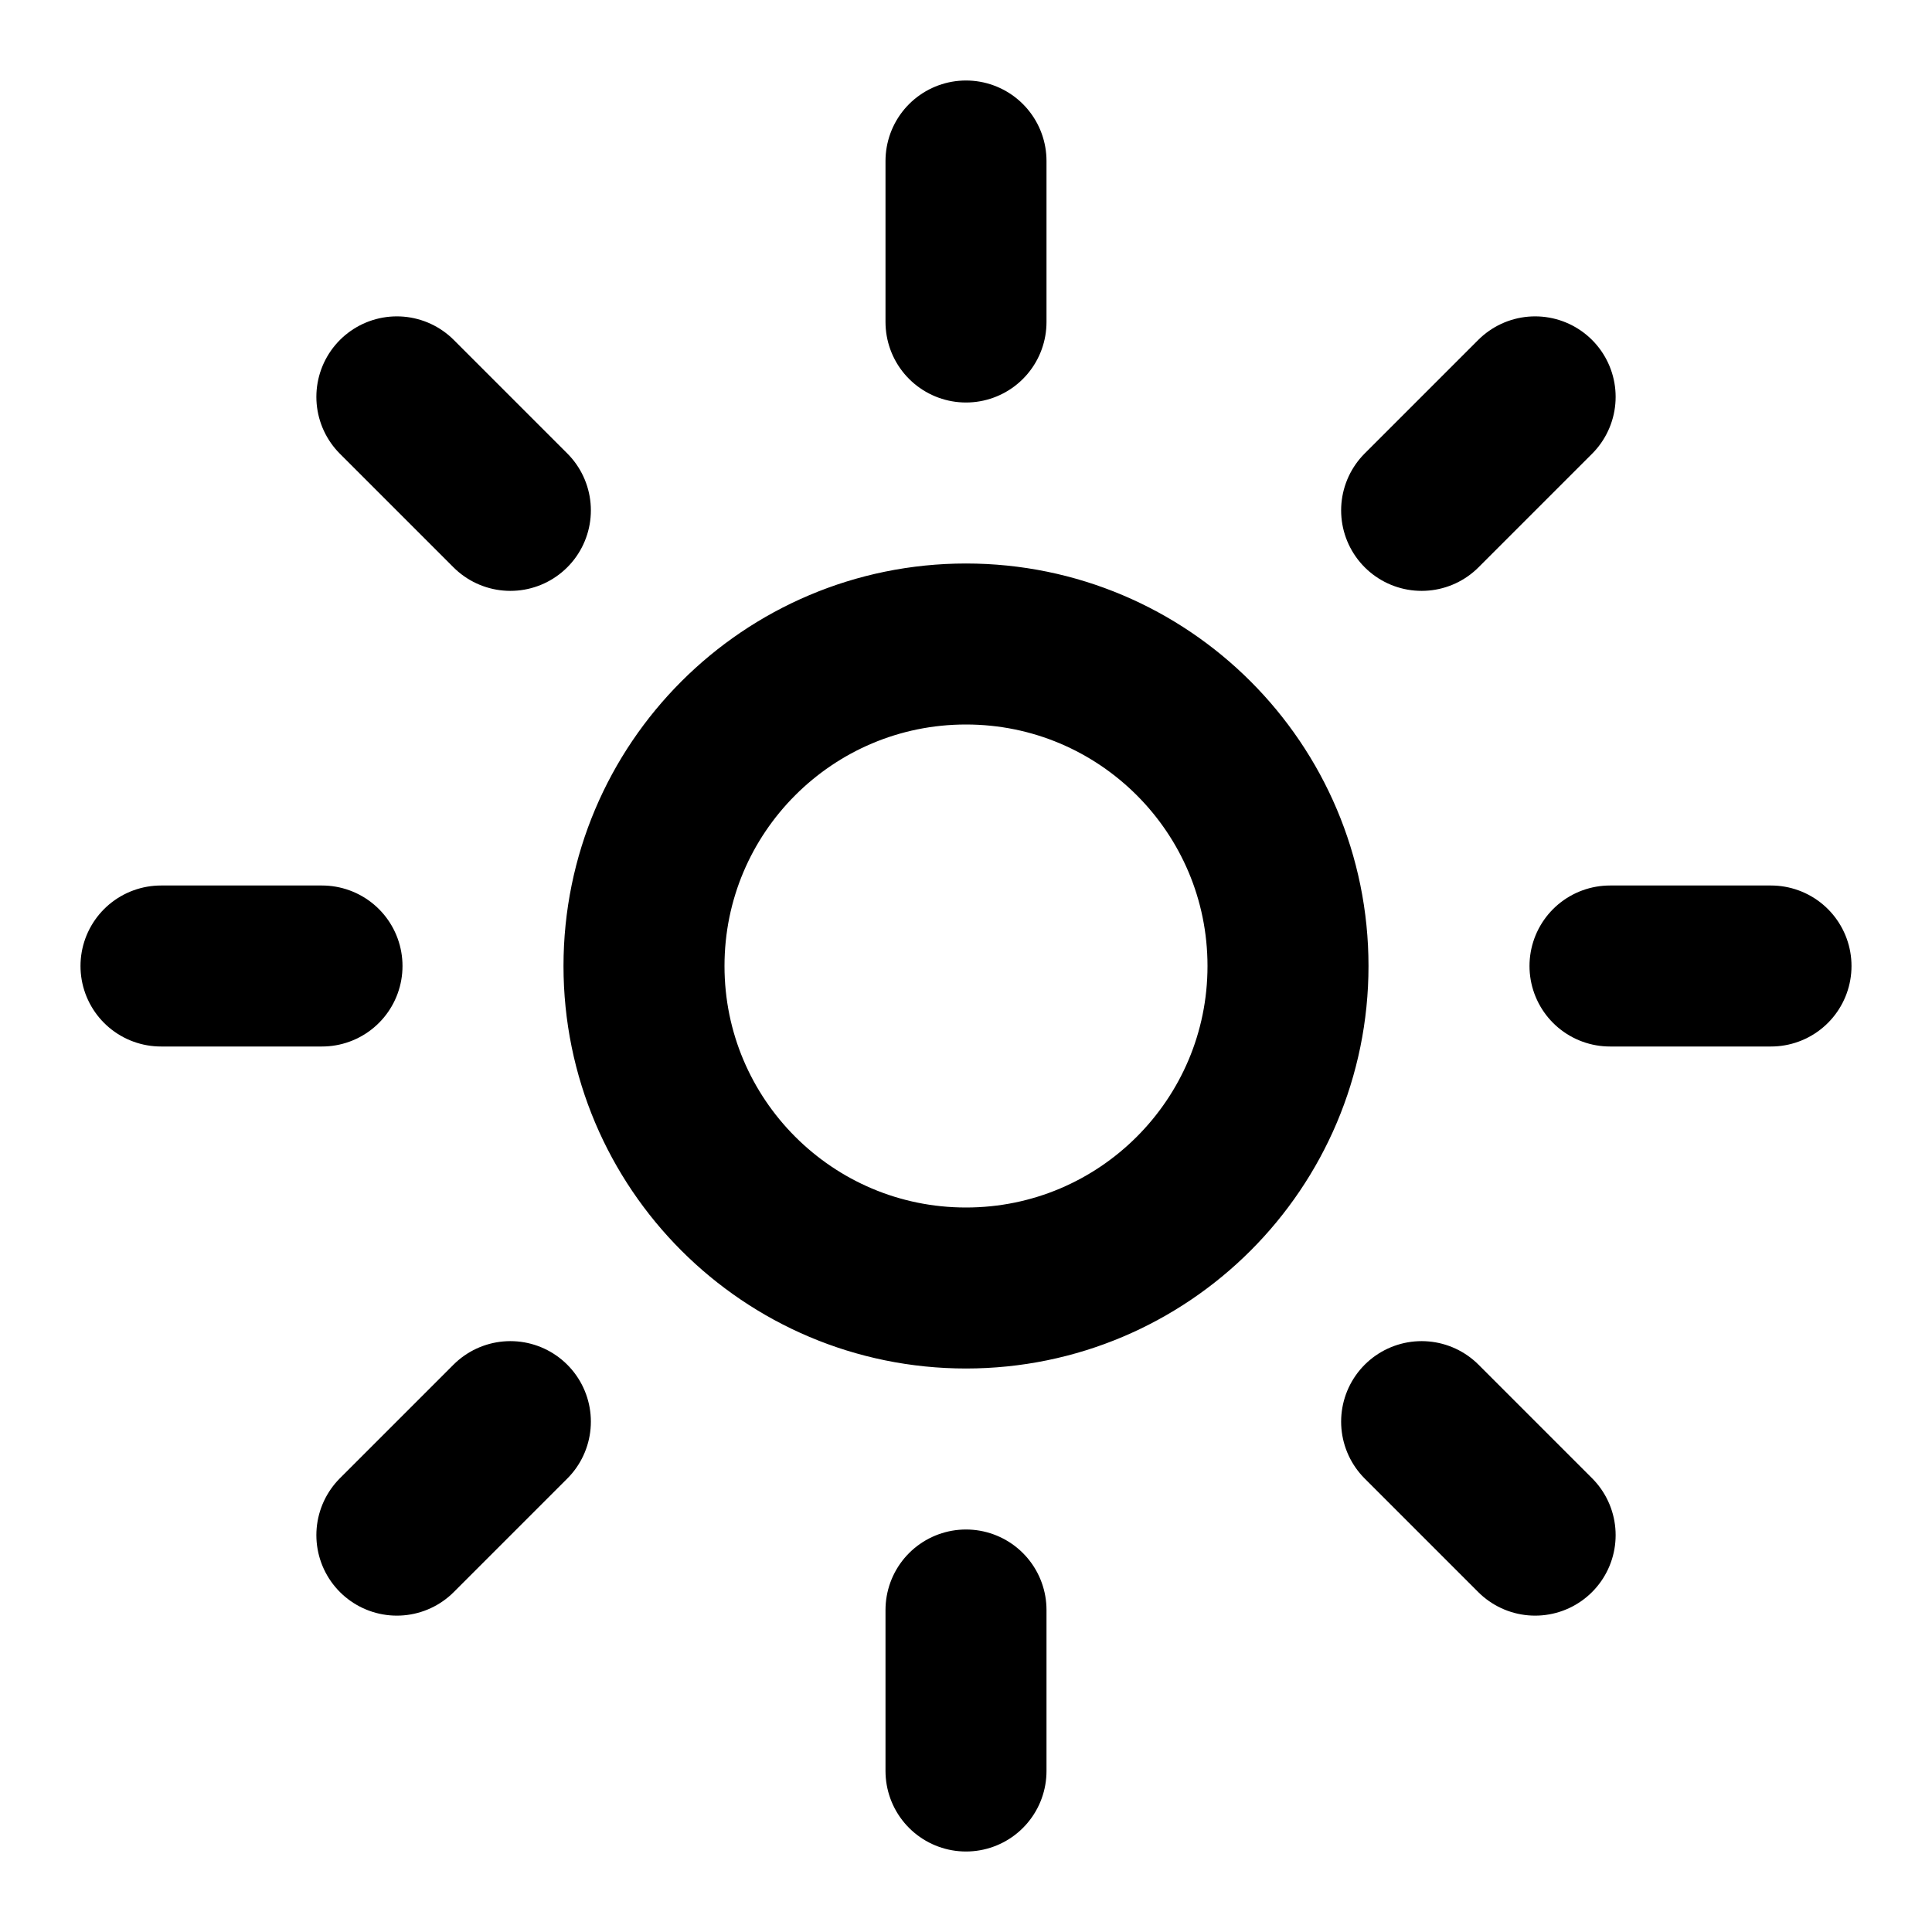
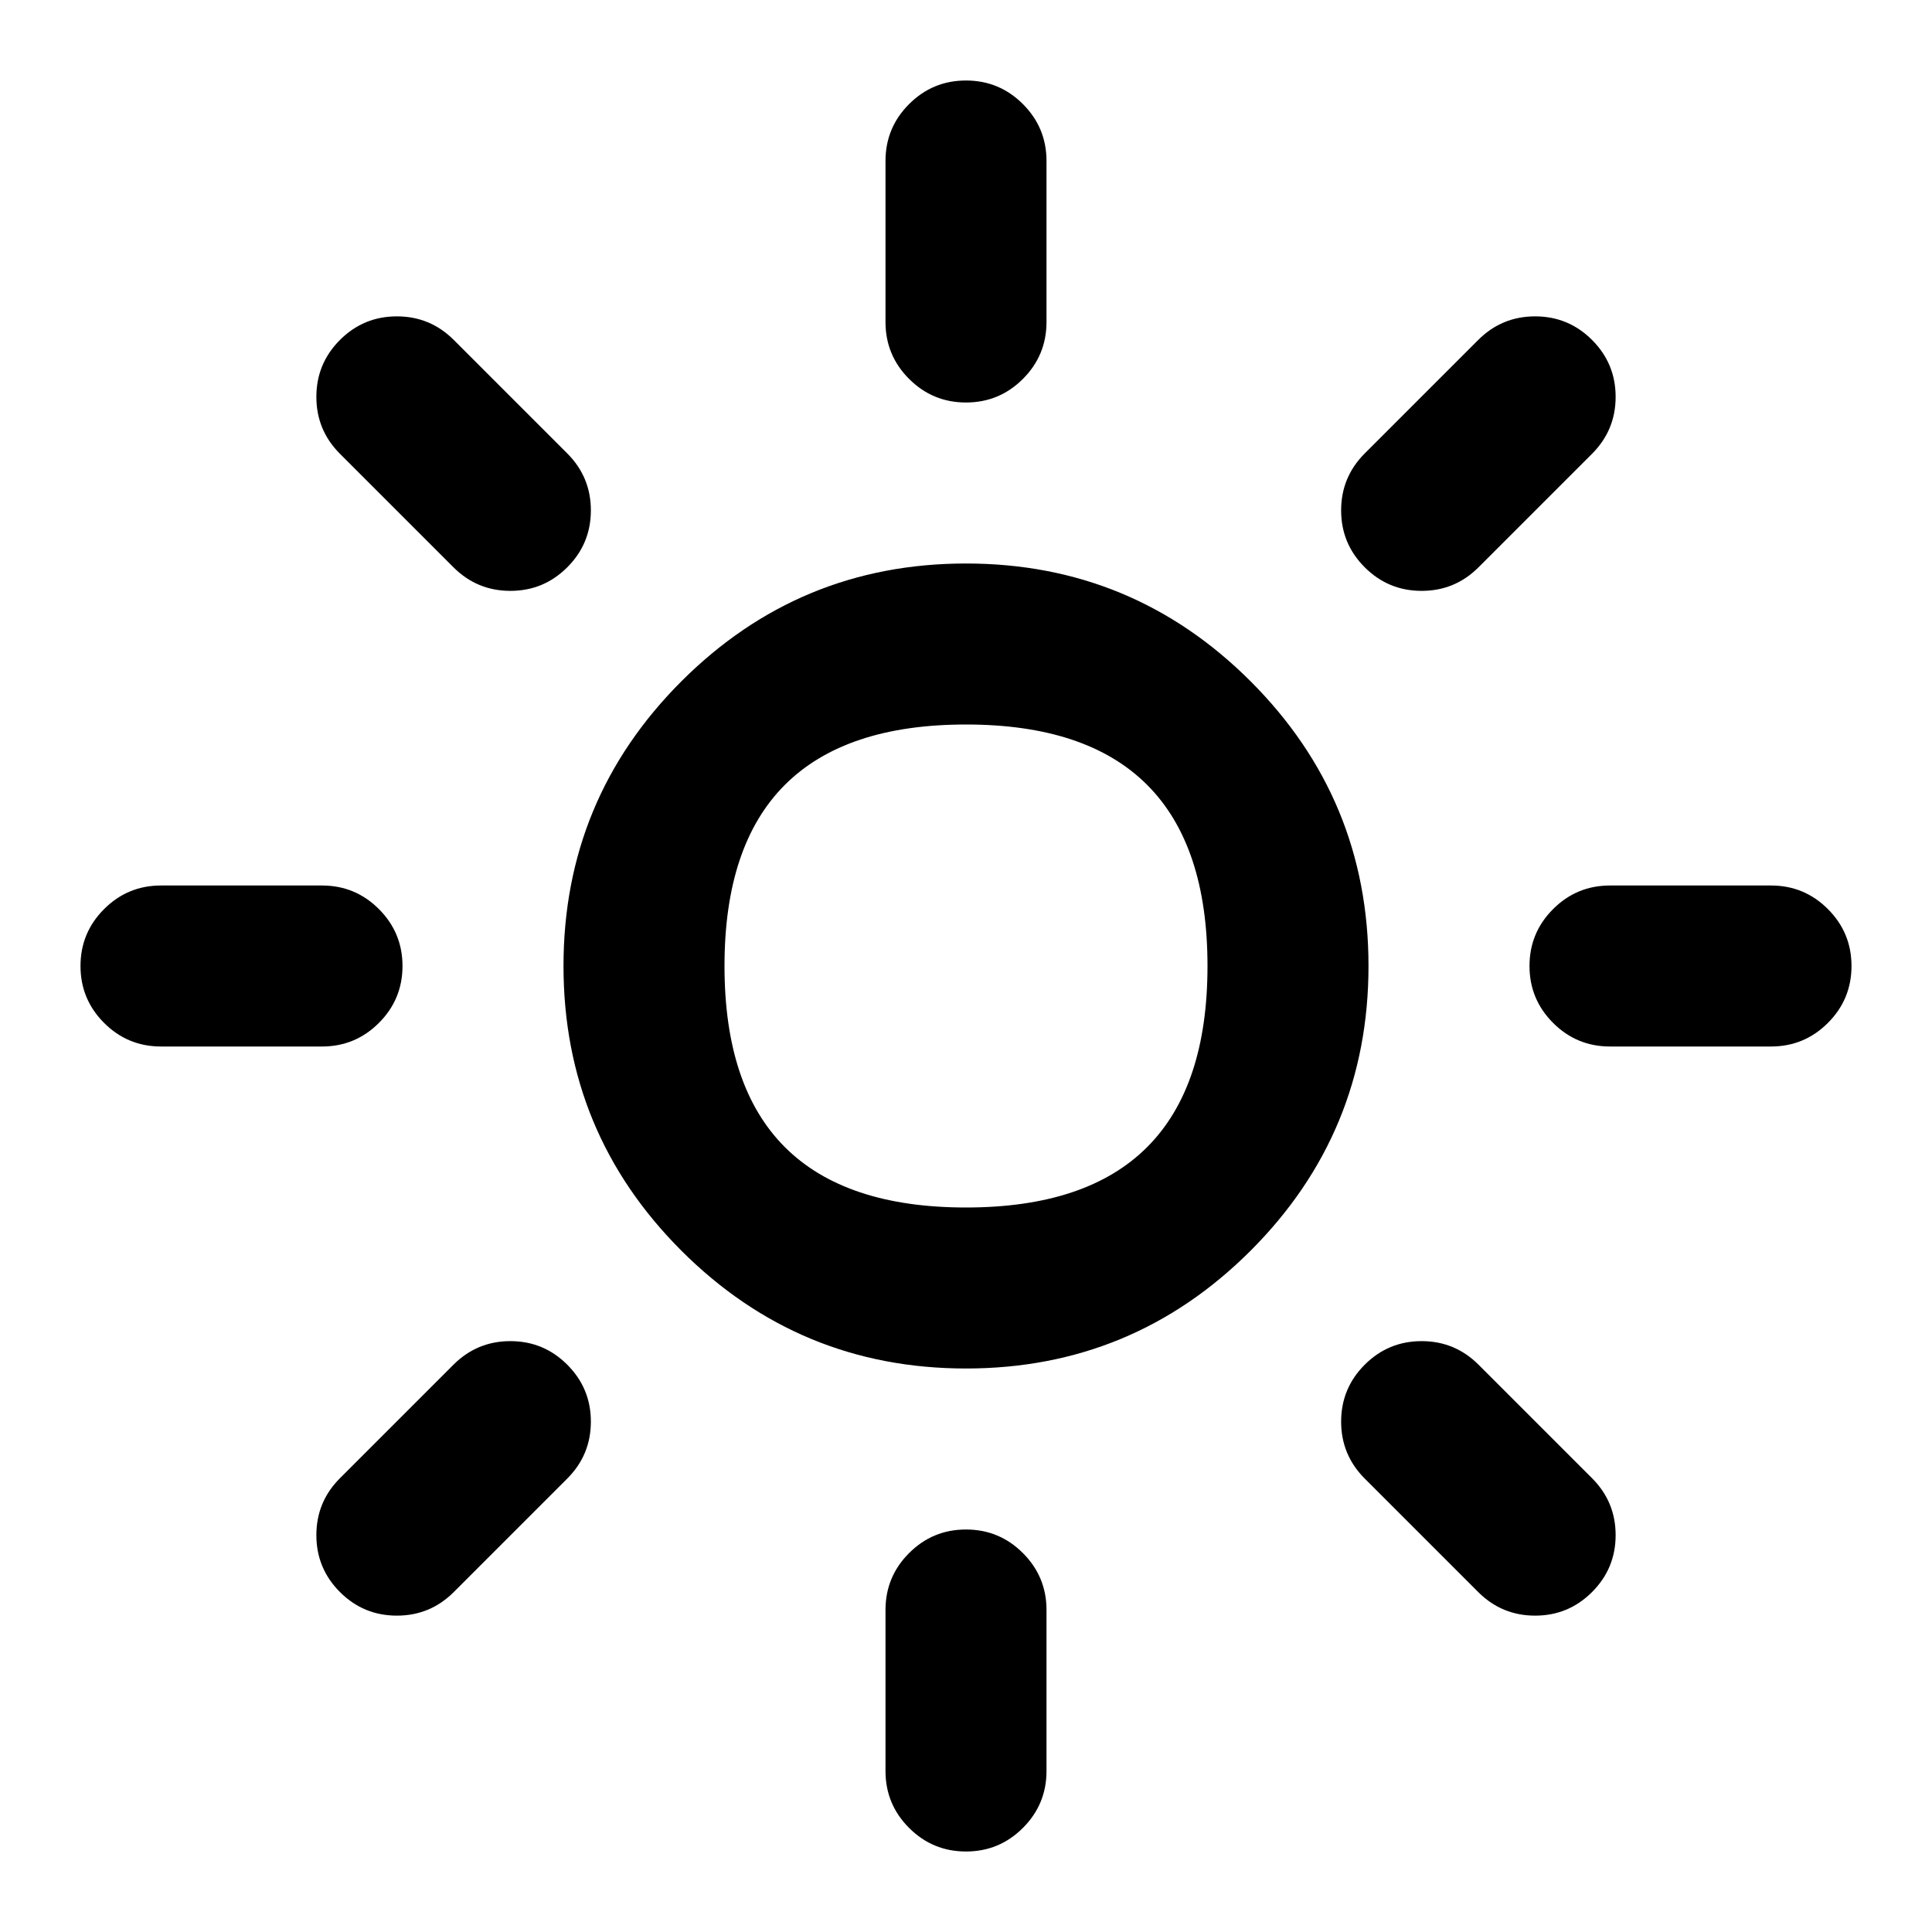
<svg xmlns="http://www.w3.org/2000/svg" width="24" height="24" viewBox="0 0 24 24">
-   <path d="M8 12 C8 9.791 9.791 8 12 8 C14.209 8 16 9.791 16 12 C16 14.209 14.209 16 12 16 C9.791 16 8 14.209 8 12 M12 2 L12 4 M12 20 L12 22 M4.93 4.93 L6.34 6.34 M17.66 17.66 L19.07 19.07 M2 12 L4 12 M20 12 L22 12 M6.34 17.66 L4.93 19.07 M19.07 4.93 L17.66 6.34" fill="none" stroke="#000" stroke-width="2" stroke-linecap="round" stroke-linejoin="round" />
+   <path fill="#000" d="M7 12Q7 9.929 8.464 8.464Q9.929 7 12 7Q14.071 7 15.536 8.464Q17 9.929 17 12Q17 14.071 15.536 15.536Q14.071 17 12 17Q9.929 17 8.464 15.536Q7 14.071 7 12ZM9 12Q9 15 12 15Q15 15 15 12Q15 9 12 9Q9 9 9 12ZM13 20V22Q13 22.414 12.707 22.707Q12.414 23 12 23Q11.586 23 11.293 22.707Q11 22.414 11 22V20Q11 19.586 11.293 19.293Q11.586 19 12 19Q12.414 19 12.707 19.293Q13 19.586 13 20ZM13 2V4Q13 4.414 12.707 4.707Q12.414 5 12 5Q11.586 5 11.293 4.707Q11 4.414 11 4V2Q11 1.586 11.293 1.293Q11.586 1 12 1Q12.414 1 12.707 1.293Q13 1.586 13 2ZM2 11H4Q4.414 11 4.707 11.293Q5 11.586 5 12Q5 12.414 4.707 12.707Q4.414 13 4 13H2Q1.586 13 1.293 12.707Q1 12.414 1 12Q1 11.586 1.293 11.293Q1.586 11 2 11ZM20 11H22Q22.414 11 22.707 11.293Q23 11.586 23 12Q23 12.414 22.707 12.707Q22.414 13 22 13H20Q19.586 13 19.293 12.707Q19 12.414 19 12Q19 11.586 19.293 11.293Q19.586 11 20 11ZM18.367 16.953 19.777 18.363Q20.07 18.656 20.07 19.07Q20.07 19.484 19.777 19.777Q19.484 20.07 19.07 20.07Q18.656 20.07 18.363 19.777L16.953 18.367Q16.66 18.074 16.66 17.66Q16.66 17.246 16.953 16.953Q17.246 16.66 17.66 16.66Q18.074 16.66 18.367 16.953ZM19.777 5.637 18.367 7.047Q18.074 7.34 17.66 7.34Q17.246 7.34 16.953 7.047Q16.66 6.754 16.66 6.34Q16.66 5.926 16.953 5.633L18.363 4.223Q18.656 3.93 19.07 3.93Q19.484 3.93 19.777 4.223Q20.07 4.516 20.07 4.93Q20.07 5.344 19.777 5.637ZM7.047 18.367 5.637 19.777Q5.344 20.07 4.93 20.07Q4.516 20.07 4.223 19.777Q3.93 19.484 3.93 19.07Q3.93 18.656 4.223 18.363L5.633 16.953Q5.926 16.66 6.34 16.66Q6.754 16.66 7.047 16.953Q7.34 17.246 7.34 17.66Q7.34 18.074 7.047 18.367ZM5.637 4.223 7.047 5.633Q7.34 5.926 7.34 6.34Q7.34 6.754 7.047 7.047Q6.754 7.34 6.34 7.34Q5.926 7.34 5.633 7.047L4.223 5.637Q3.93 5.344 3.93 4.93Q3.93 4.516 4.223 4.223Q4.516 3.93 4.93 3.93Q5.344 3.93 5.637 4.223Z" />
</svg>
